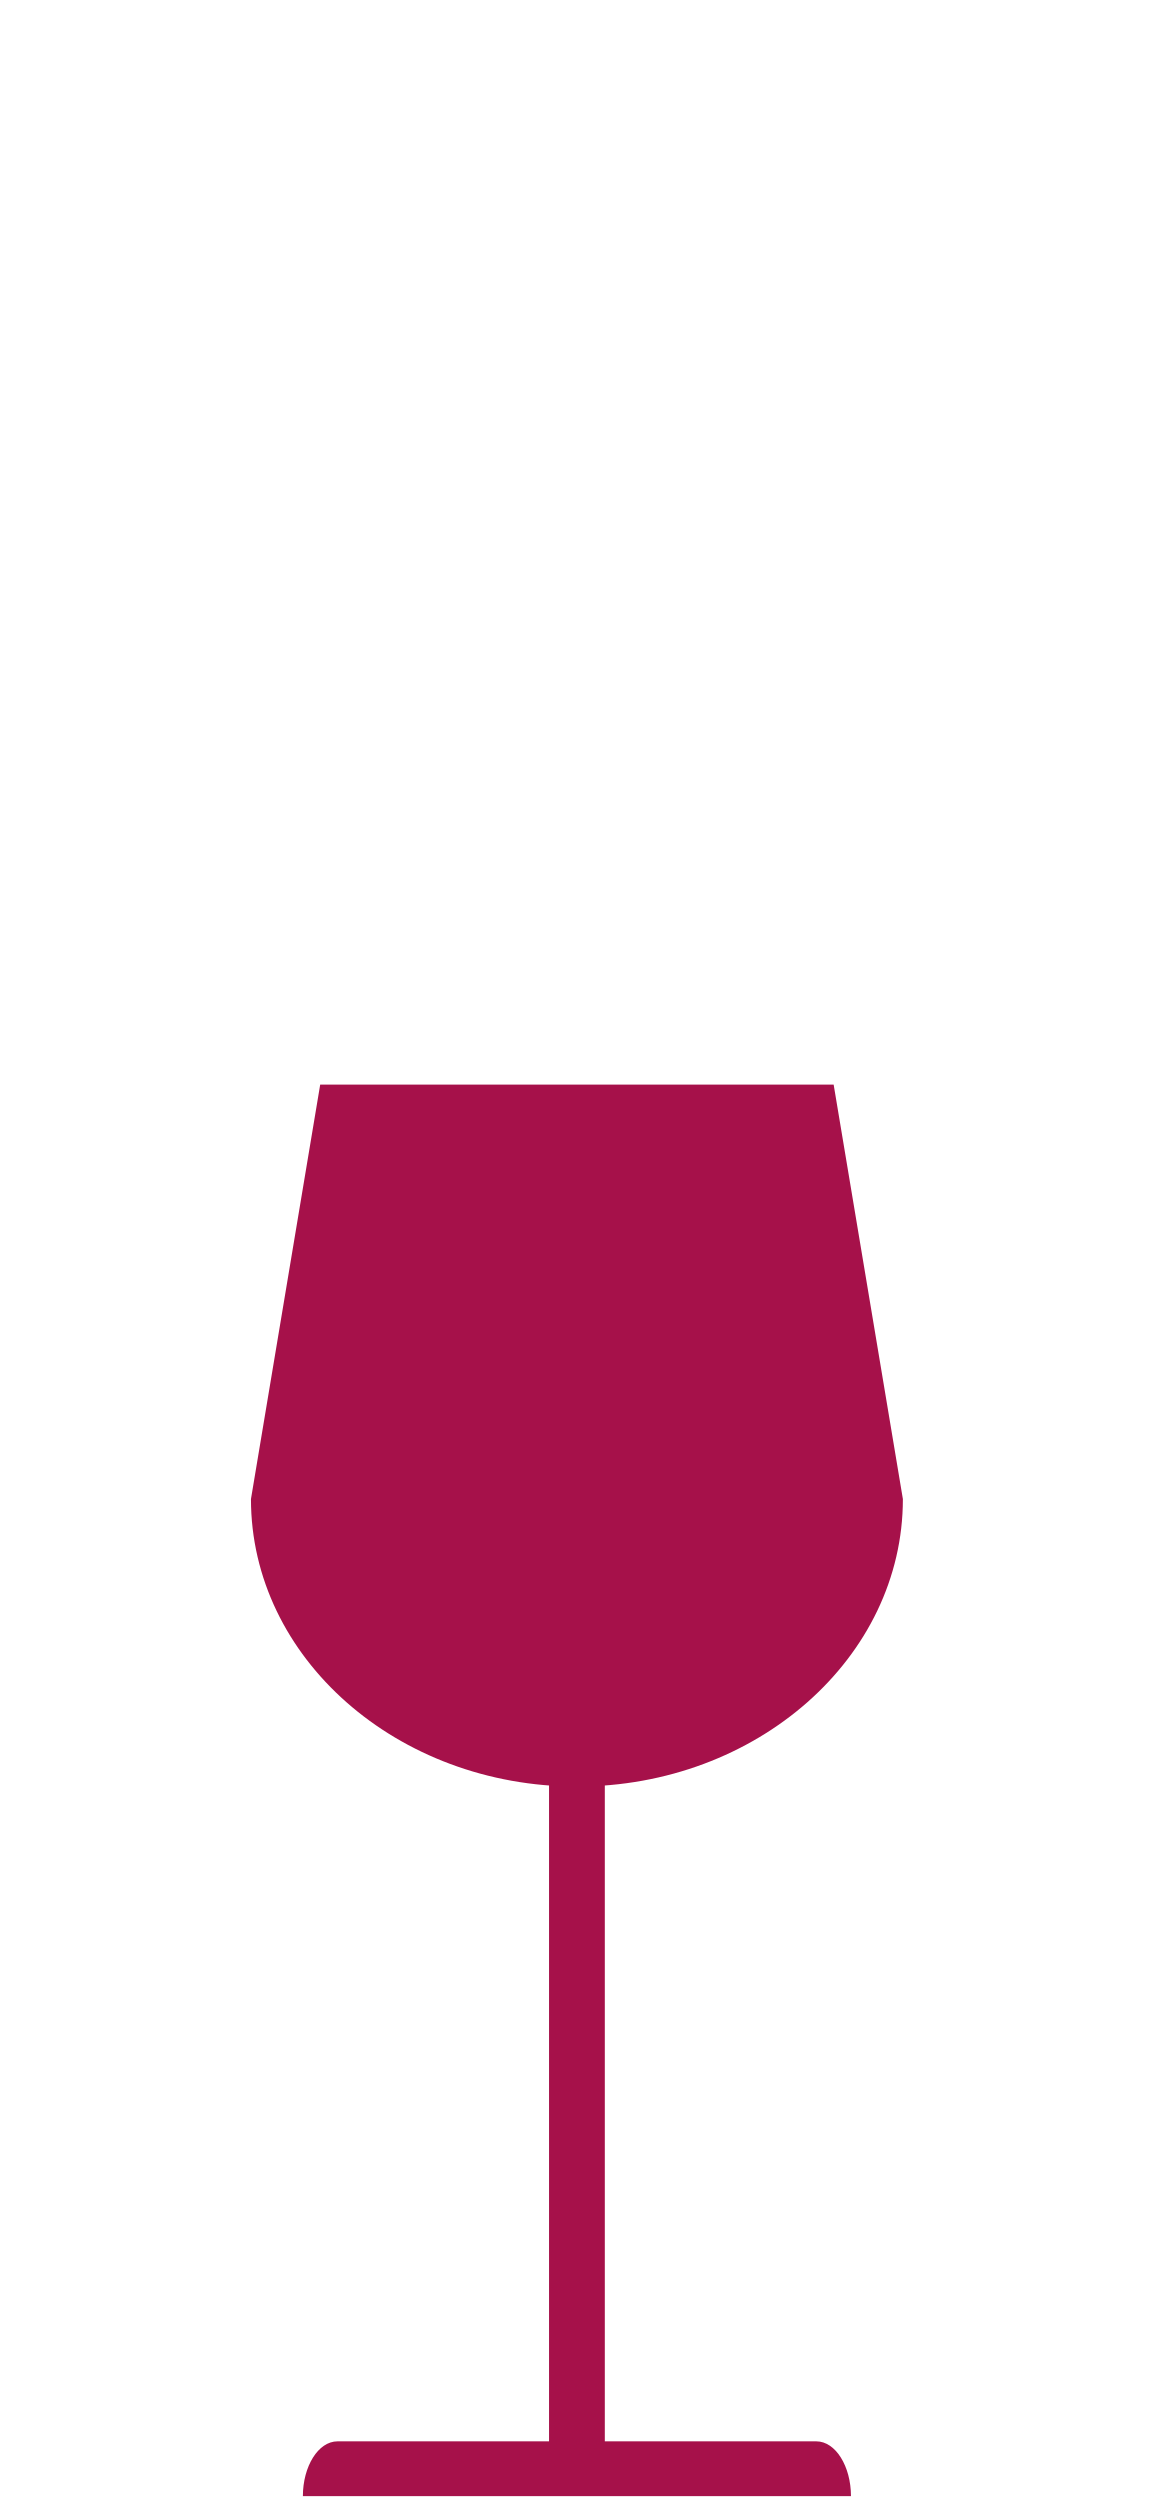
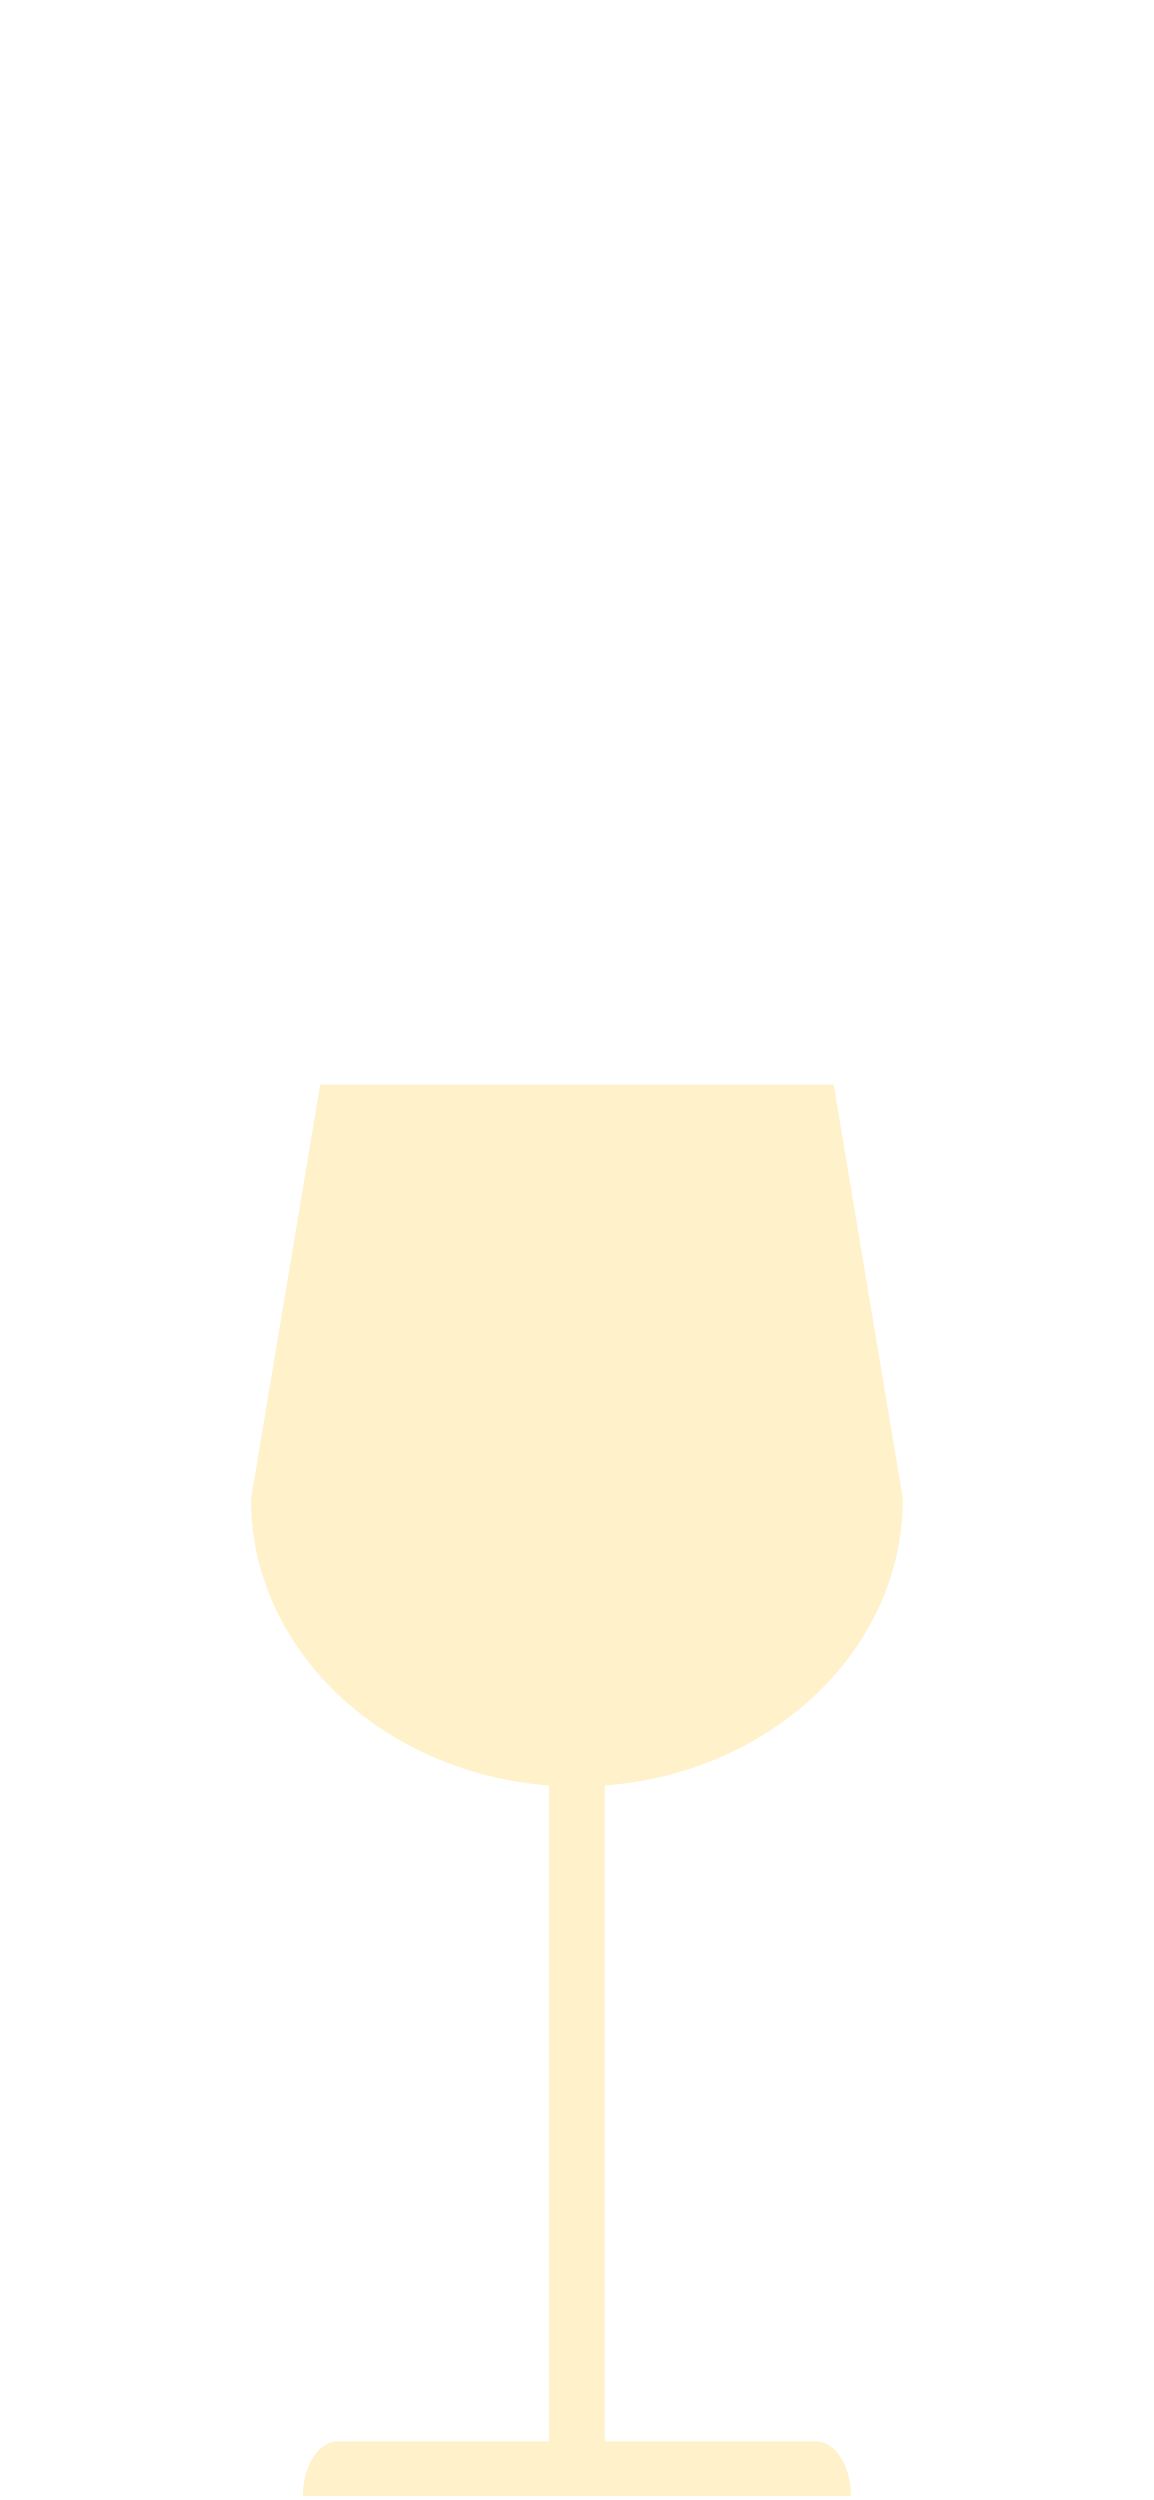
<svg xmlns="http://www.w3.org/2000/svg" width="120" height="260" viewBox="0 0 120 260">
-   <path fill="#a6114a" d="M57.1 255.3V116.4h5.8v138.9" />
-   <path fill="#a6114a" d="M61.8 253.9h23.1c2 0 3.6 2.6 3.6 5.7h-57c0-3.1 1.6-5.7 3.6-5.7h23.1m35.7-98c0 16.5-15.2 29.9-33.9 29.9s-33.9-13.4-33.9-29.9l7.2-43.1h53.4z" />
+   <path fill="#fff1c9" d="M57.1 255.3V116.4h5.8v138.9" />
+   <path fill="#fff1c9" d="M61.8 253.9h23.1c2 0 3.6 2.6 3.6 5.7h-57c0-3.1 1.6-5.7 3.6-5.7h23.1m35.7-98c0 16.5-15.2 29.9-33.9 29.9s-33.9-13.4-33.9-29.9l7.2-43.1h53.4z" />
</svg>
